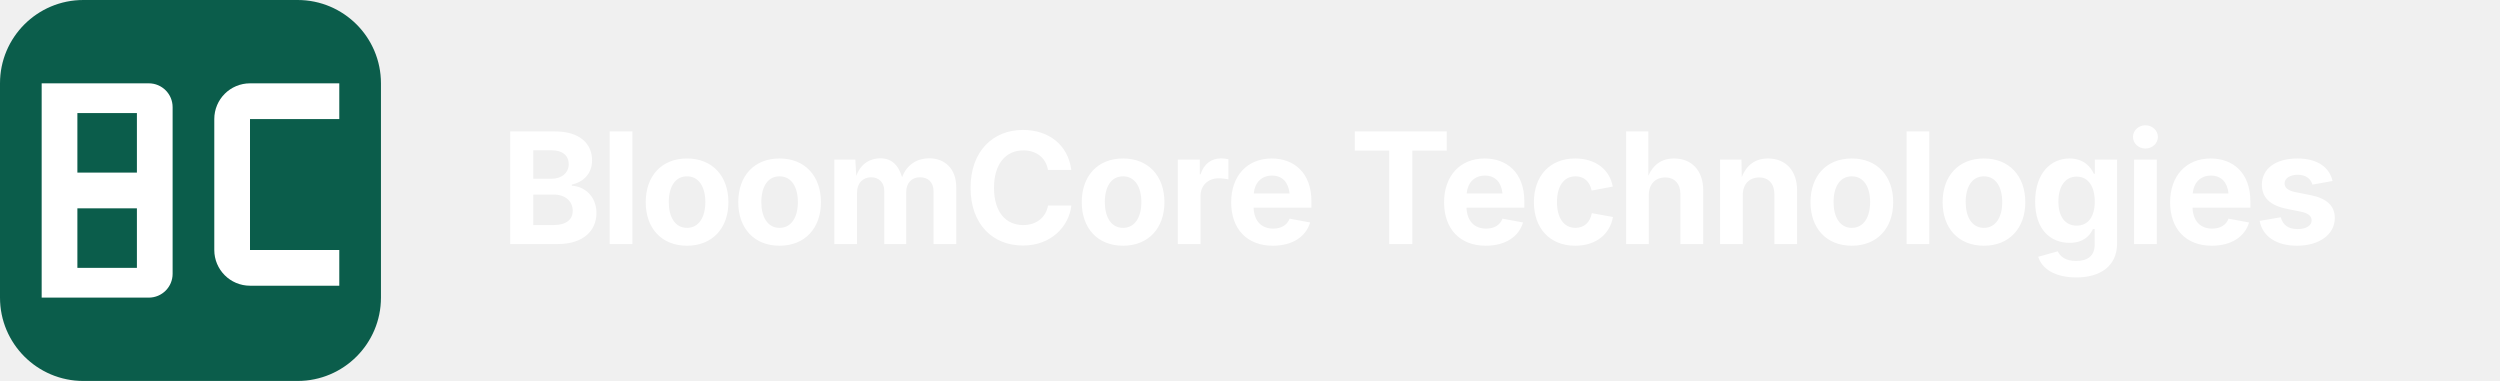
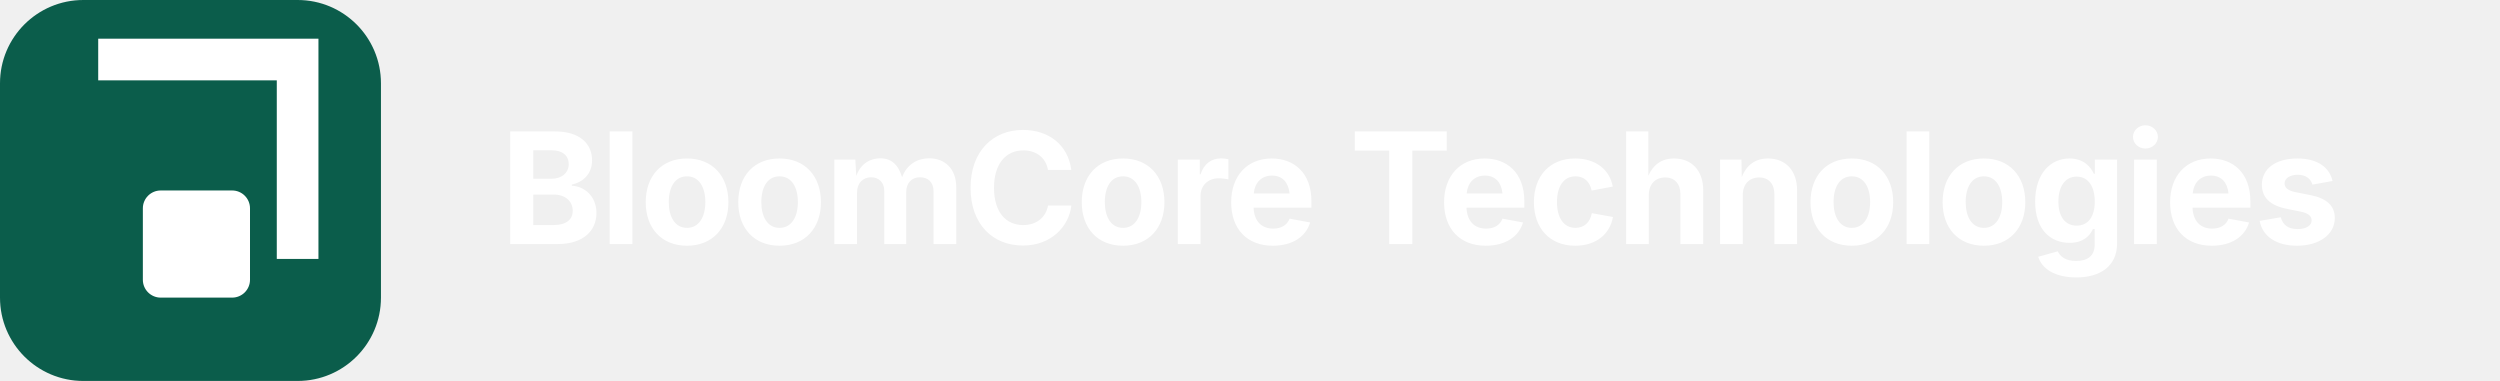
<svg xmlns="http://www.w3.org/2000/svg" viewBox="0 0 420 64" width="420" height="64" role="img" aria-label="BloomCore Technologies logo">
  <rect width="64" height="64" rx="14" fill="#0B5D4B" />
-   <path fill-rule="evenodd" fill="#FFFFFF" d="M7 14h18a4 4 0 0 1 4 4v28a4 4 0 0 1-4 4H7zM13 19h10v10H13zM13 35h10v10H13z" />
-   <path d="M57 17H42a3 3 0 0 0-3 3v22a3 3 0 0 0 3 3h15" fill="none" stroke="#FFFFFF" stroke-width="6" />
+   <path d="M20 10h30v30" fill="none" stroke="#FFFFFF" stroke-width="7" stroke-linecap="square" />
+   <rect x="24" y="32" width="18" height="18" rx="3" fill="#FFFFFF" />
  <text x="84" y="41" font-family="Inter, Helvetica, Arial, sans-serif" font-size="26" font-weight="700" letter-spacing="-0.4" fill="#FFFFFF">BloomCore Technologies</text>
</svg>
